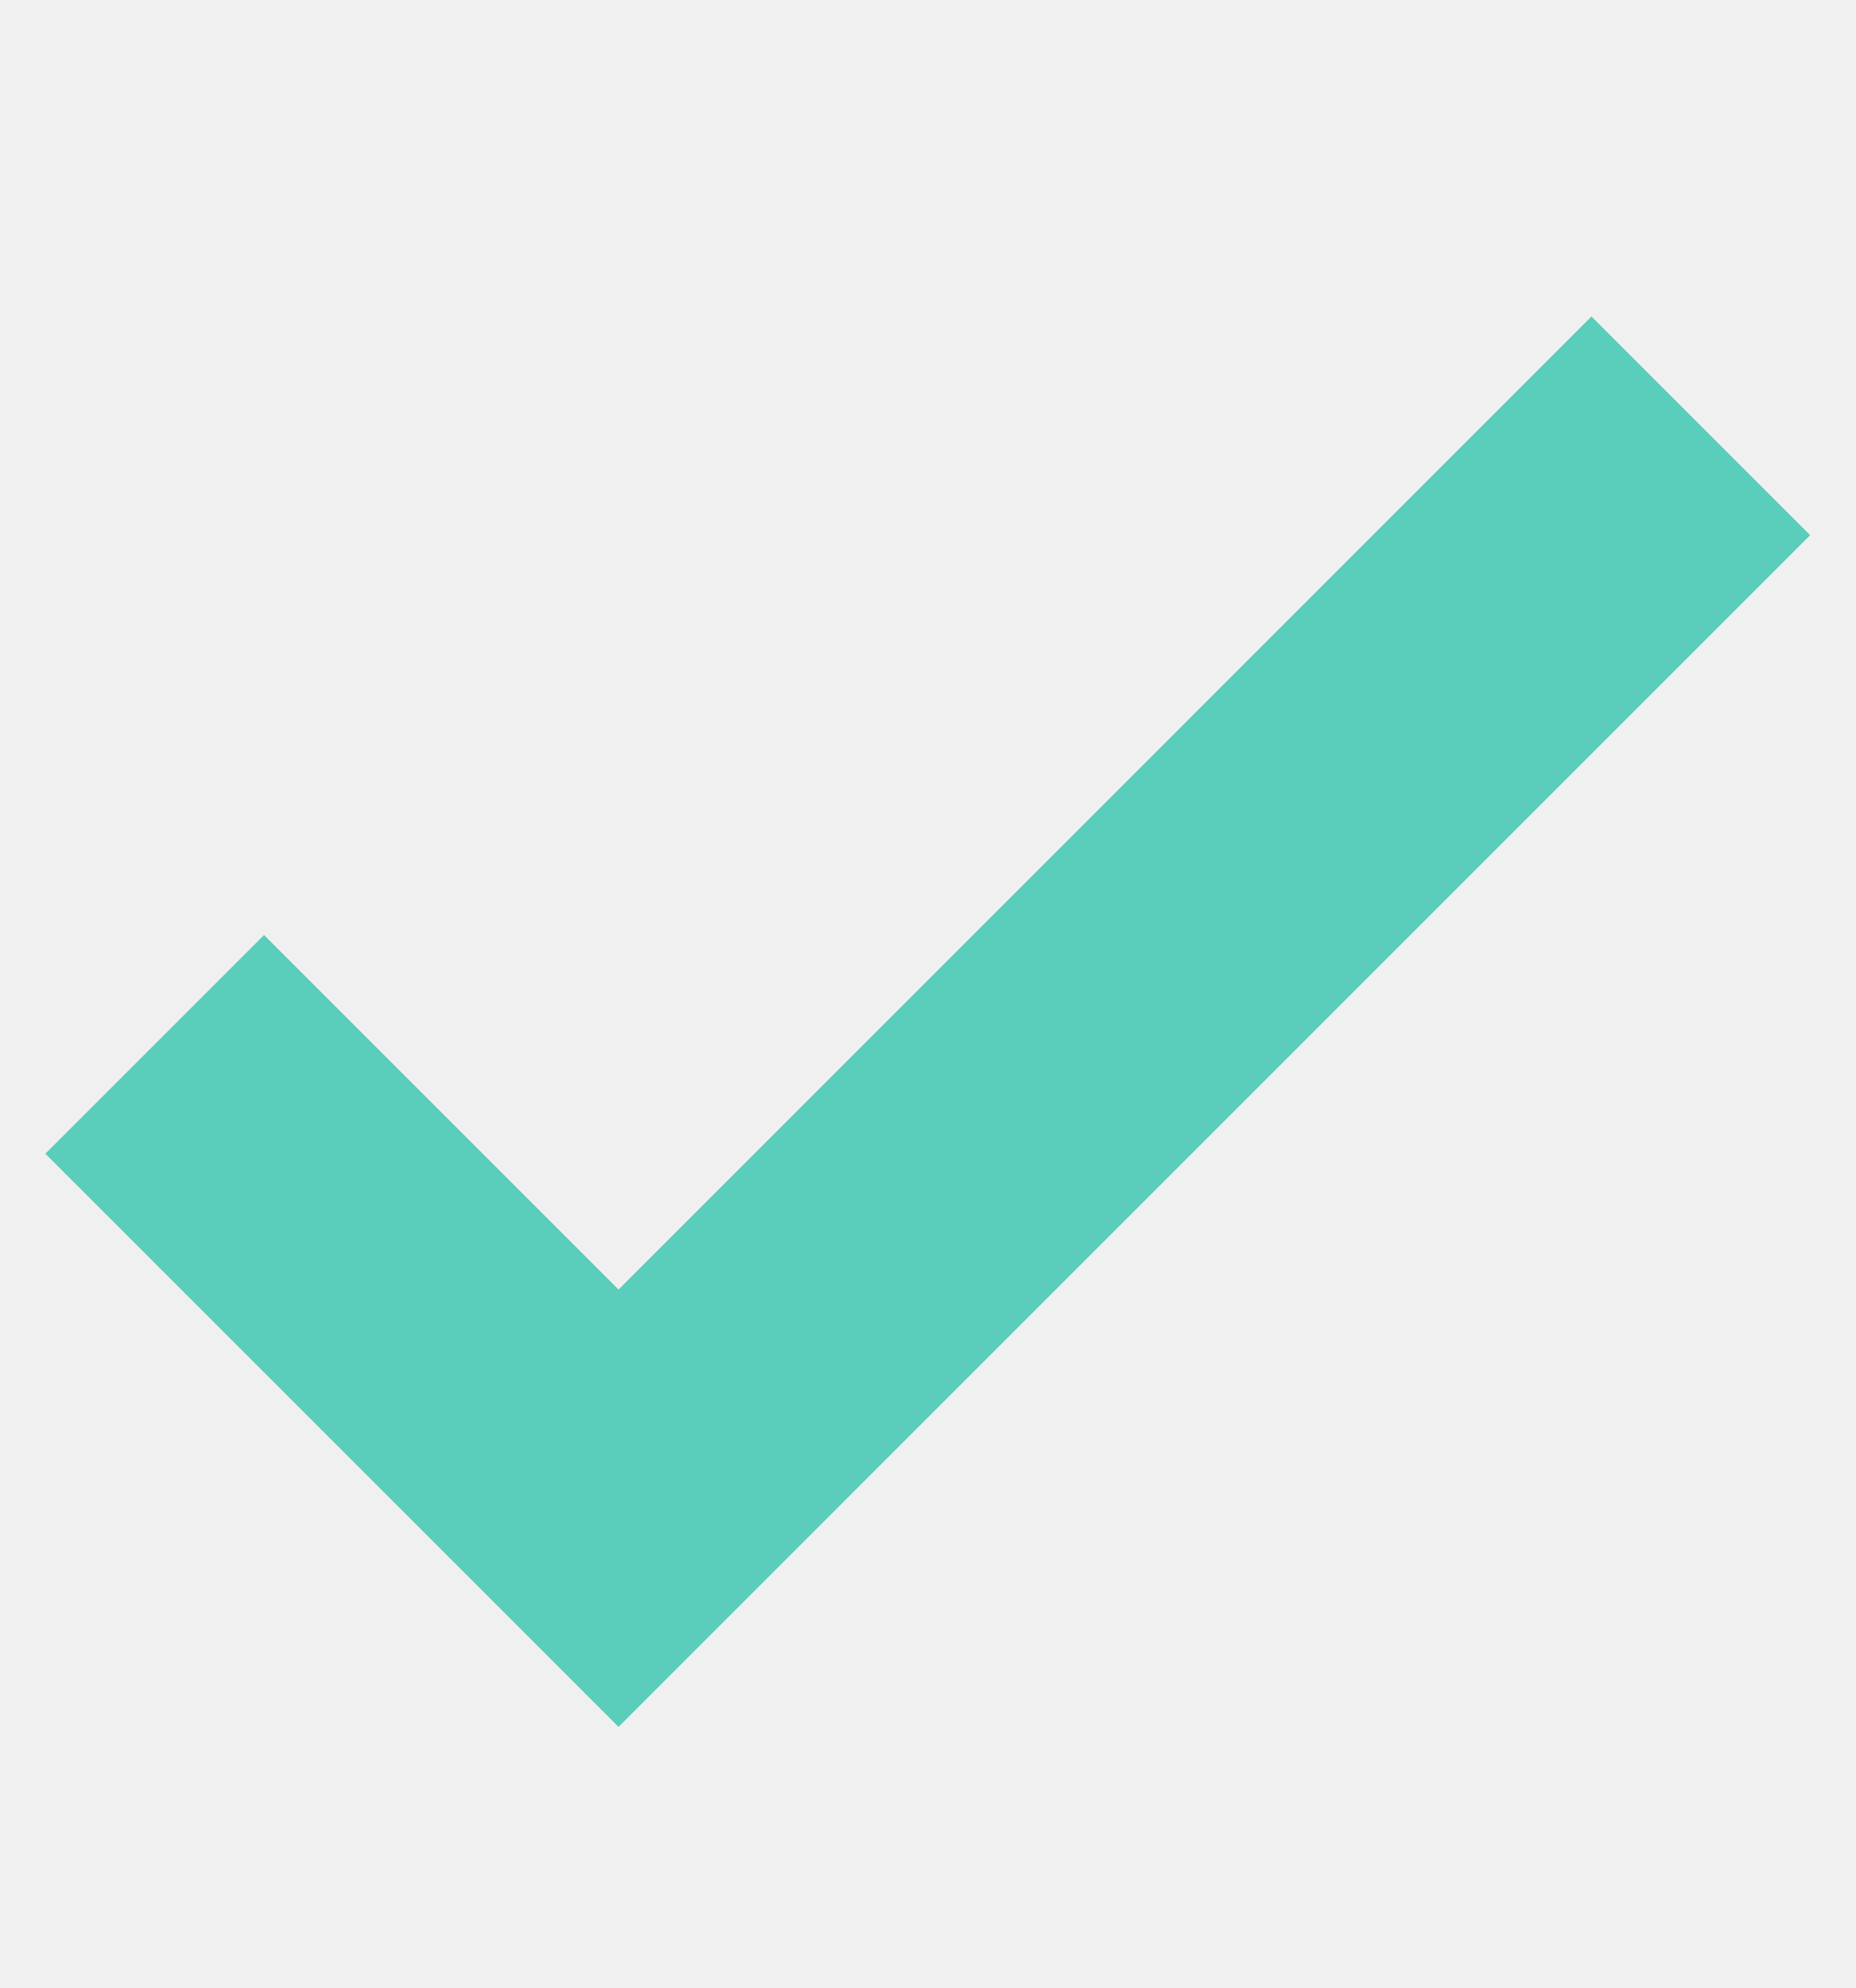
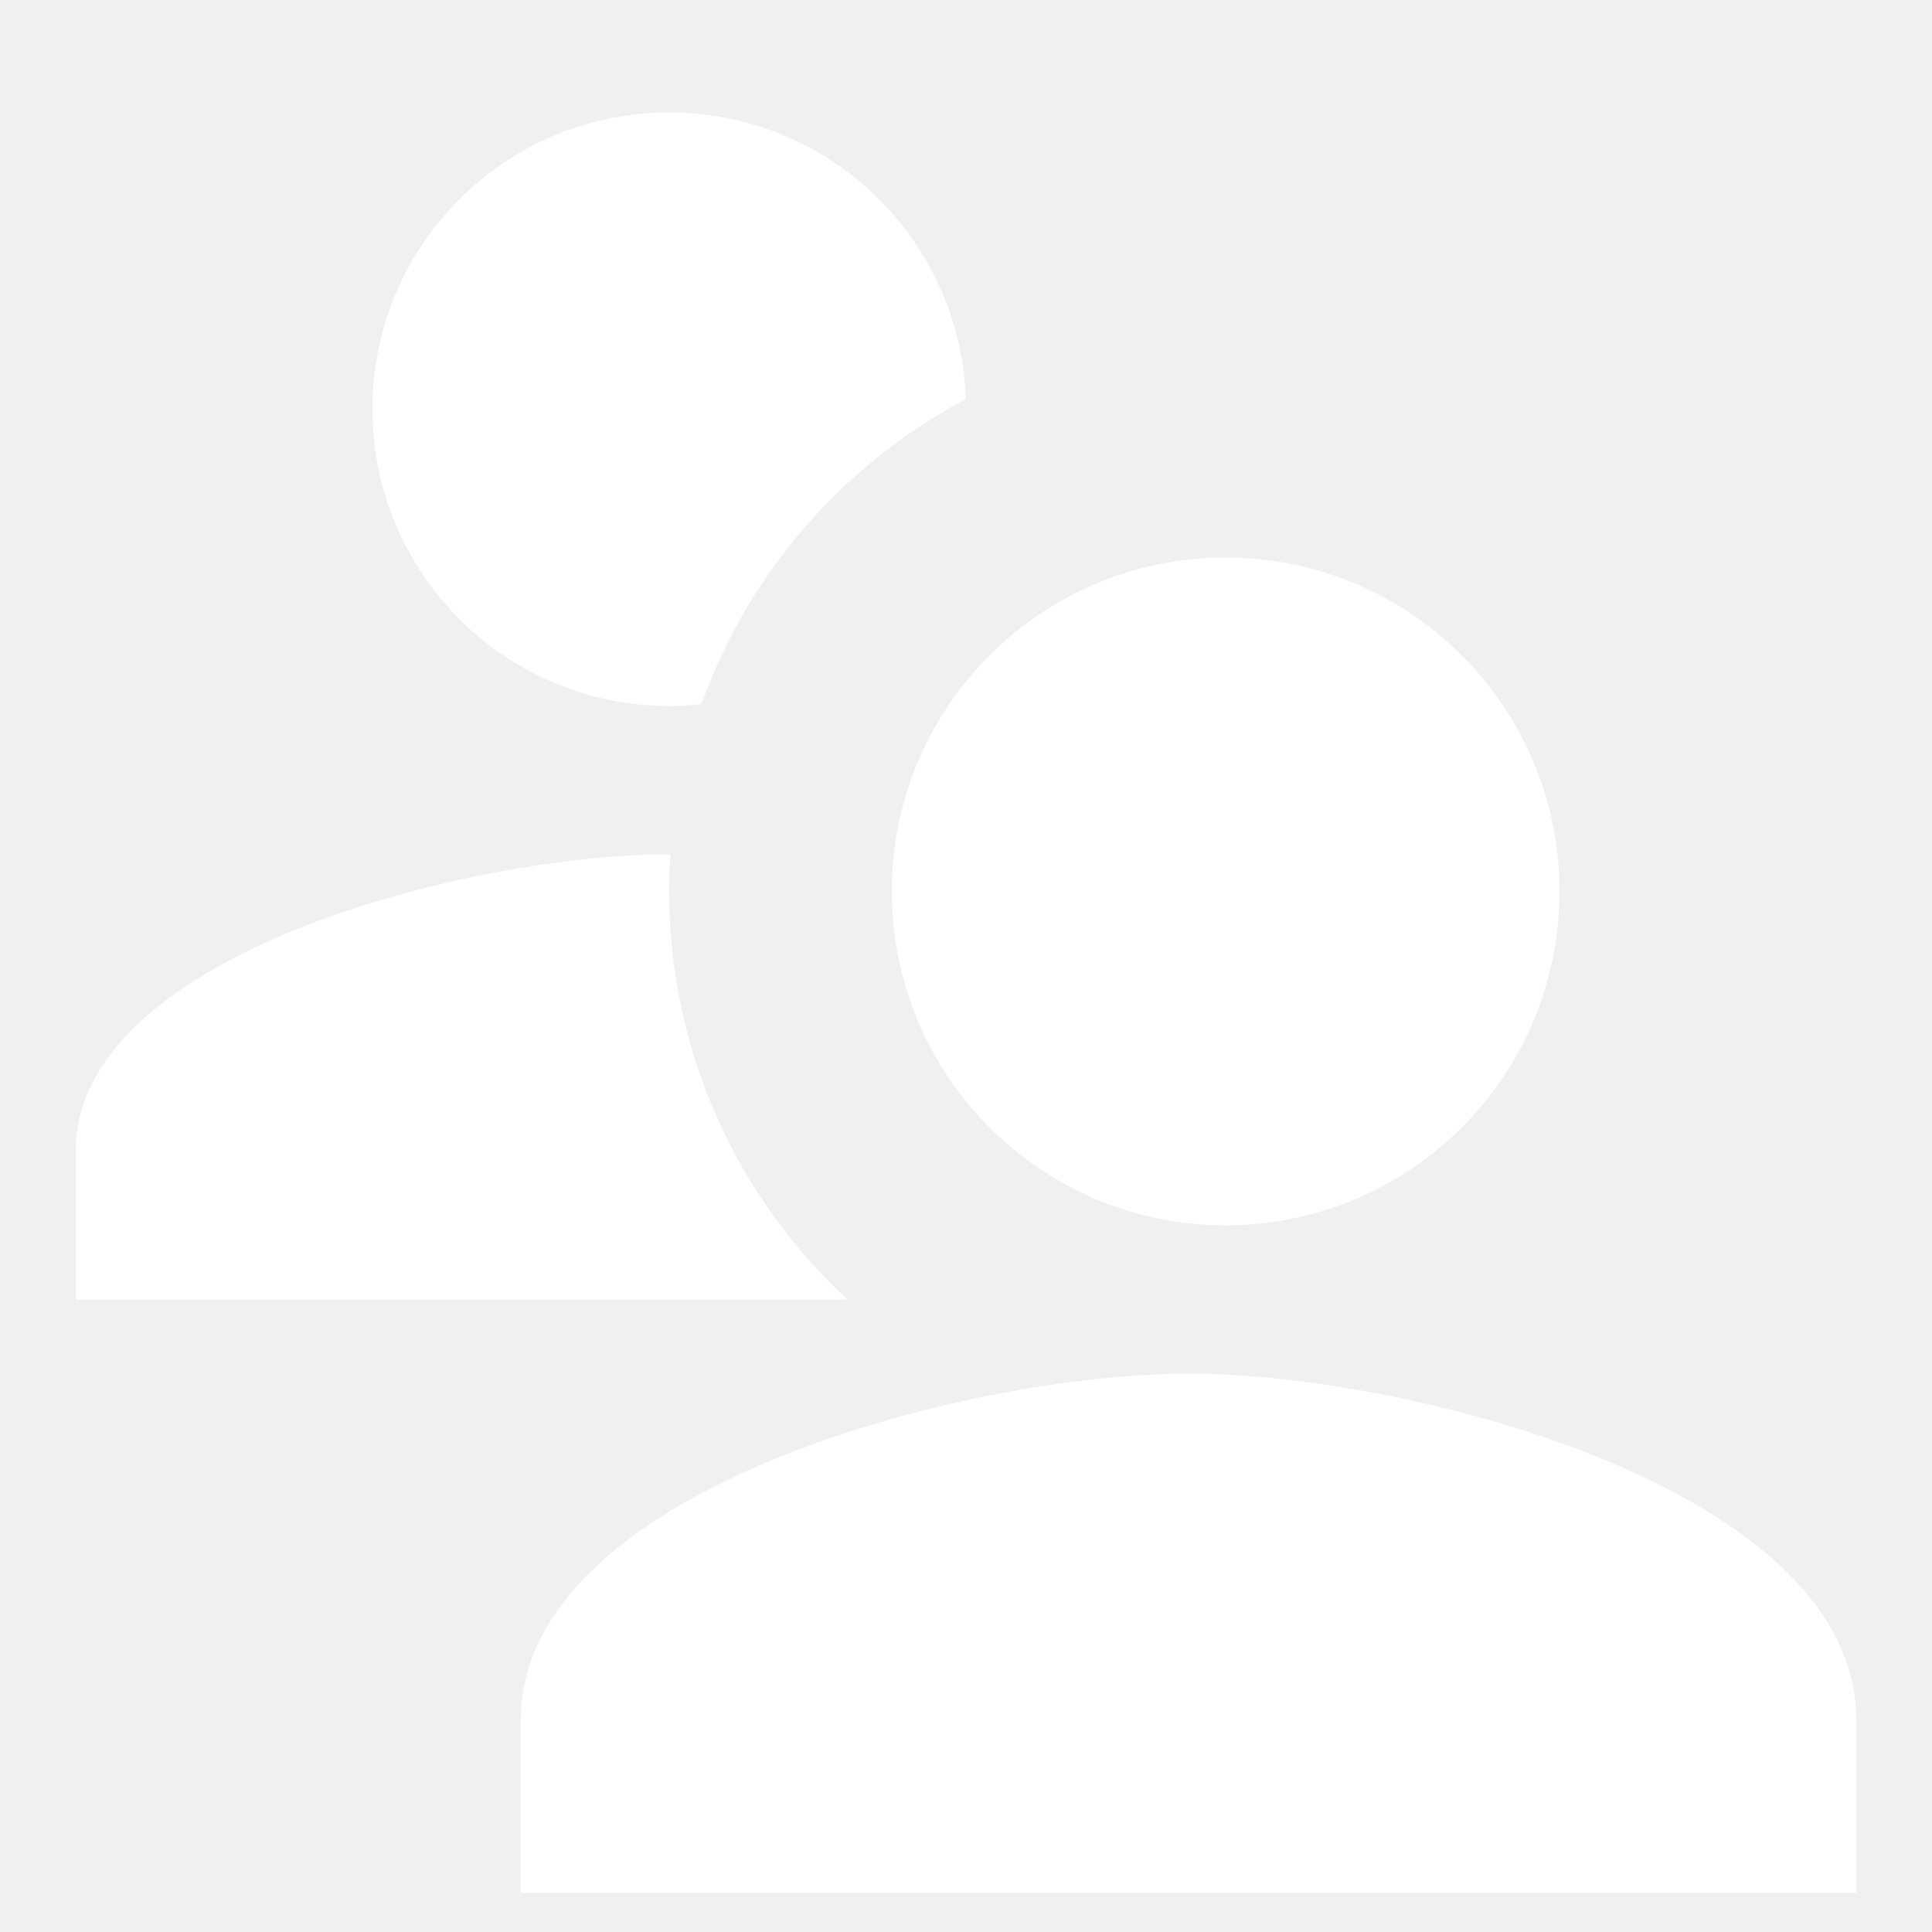
- <svg xmlns="http://www.w3.org/2000/svg" width="14" height="15" viewBox="0 0 14 15" fill="none">
-   <g clip-path="url(#clip0_120_1126)">
-     <path fill-rule="evenodd" clip-rule="evenodd" d="M13.658 4.038L4.667 13.03L0.342 8.705L1.992 7.055L4.667 9.73L12.008 2.388L13.658 4.038Z" fill="#5ACDBB" />
+ <svg xmlns="http://www.w3.org/2000/svg" width="25" height="25" viewBox="0 0 25 25" fill="none">
+   <g clip-path="url(#clip0_120_1206)">
+     <mask id="mask0_120_1206" style="mask-type:luminance" maskUnits="userSpaceOnUse" x="0" y="1" width="25" height="24">
+       <path d="M24.02 1.455H0.979V24.495H24.02V1.455Z" fill="white" />
+     </mask>
+     <g mask="url(#mask0_120_1206)">
+       <path fill-rule="evenodd" clip-rule="evenodd" d="M9.077 9.112C9.686 7.409 10.917 6.002 12.497 5.166C12.43 3.104 10.738 1.455 8.659 1.455C6.538 1.455 4.819 3.173 4.819 5.295C4.819 7.416 6.538 9.135 8.659 9.135C8.801 9.135 8.94 9.127 9.077 9.112ZM8.659 11.535C8.659 11.373 8.665 11.213 8.675 11.055H8.659C6.096 11.055 0.979 12.341 0.979 14.895V16.815H10.964C9.547 15.5 8.659 13.621 8.659 11.535ZM15.86 15.855C18.246 15.855 20.18 13.922 20.18 11.535C20.18 9.148 18.246 7.215 15.86 7.215C13.473 7.215 11.54 9.148 11.54 11.535C11.54 13.922 13.473 15.855 15.86 15.855ZM15.38 17.775C12.496 17.775 6.739 19.276 6.739 22.255V24.495H24.02V22.255C24.02 19.276 18.263 17.775 15.38 17.775Z" fill="white" />
+     </g>
  </g>
  <defs>
-     <clipPath id="clip0_120_1126">
-       <rect width="14" height="14" fill="white" transform="translate(0 0.879883)" />
+     <clipPath id="clip0_120_1206">
+       <rect width="24" height="24" fill="white" transform="translate(0.5 0.5)" />
    </clipPath>
  </defs>
</svg>
